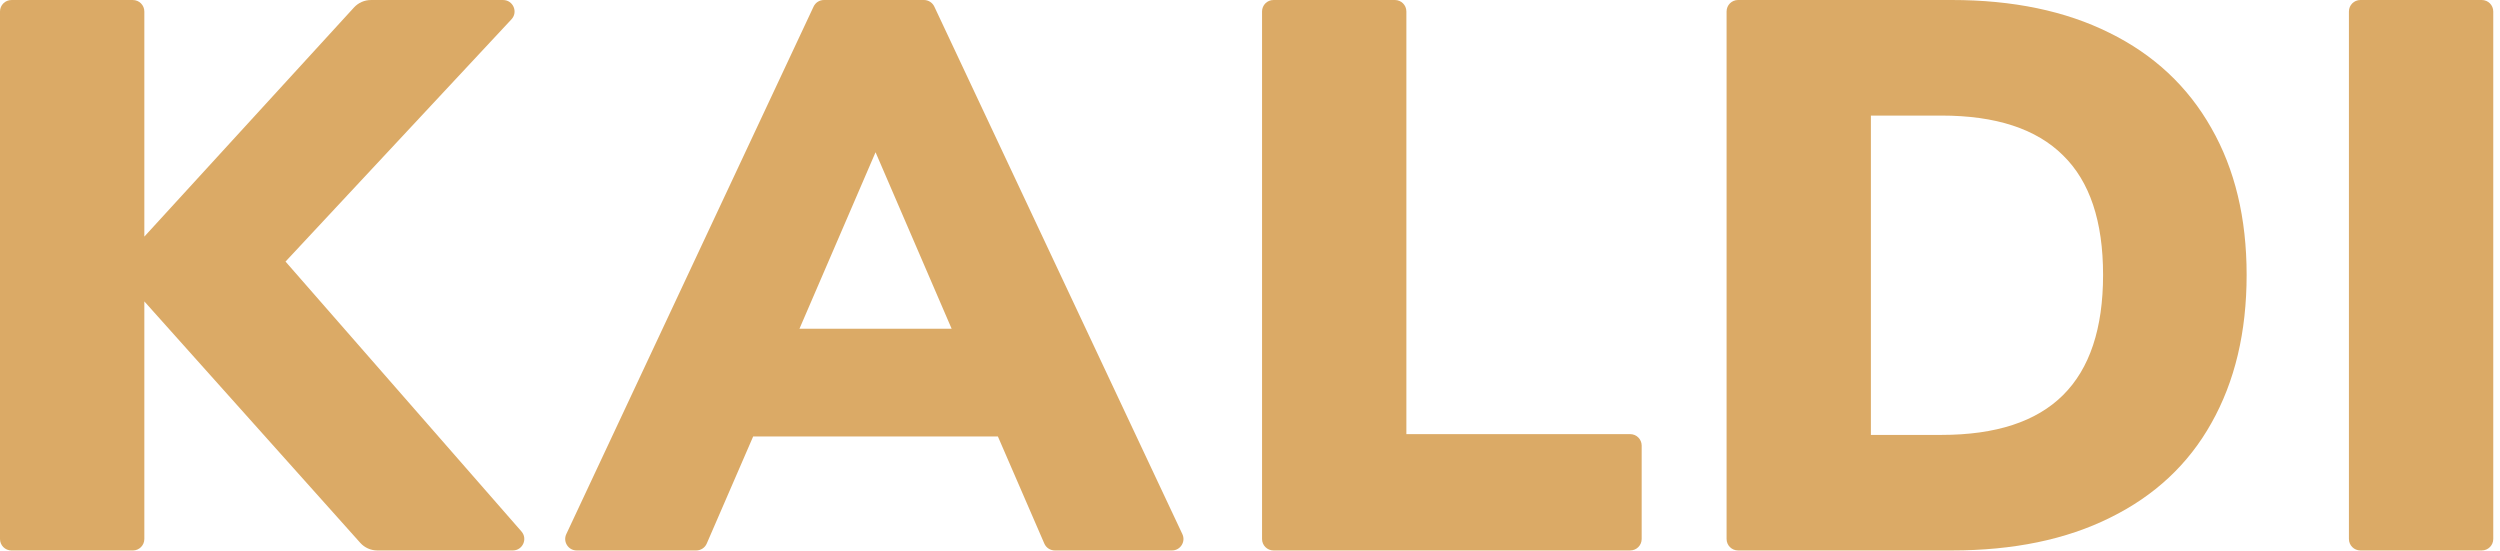
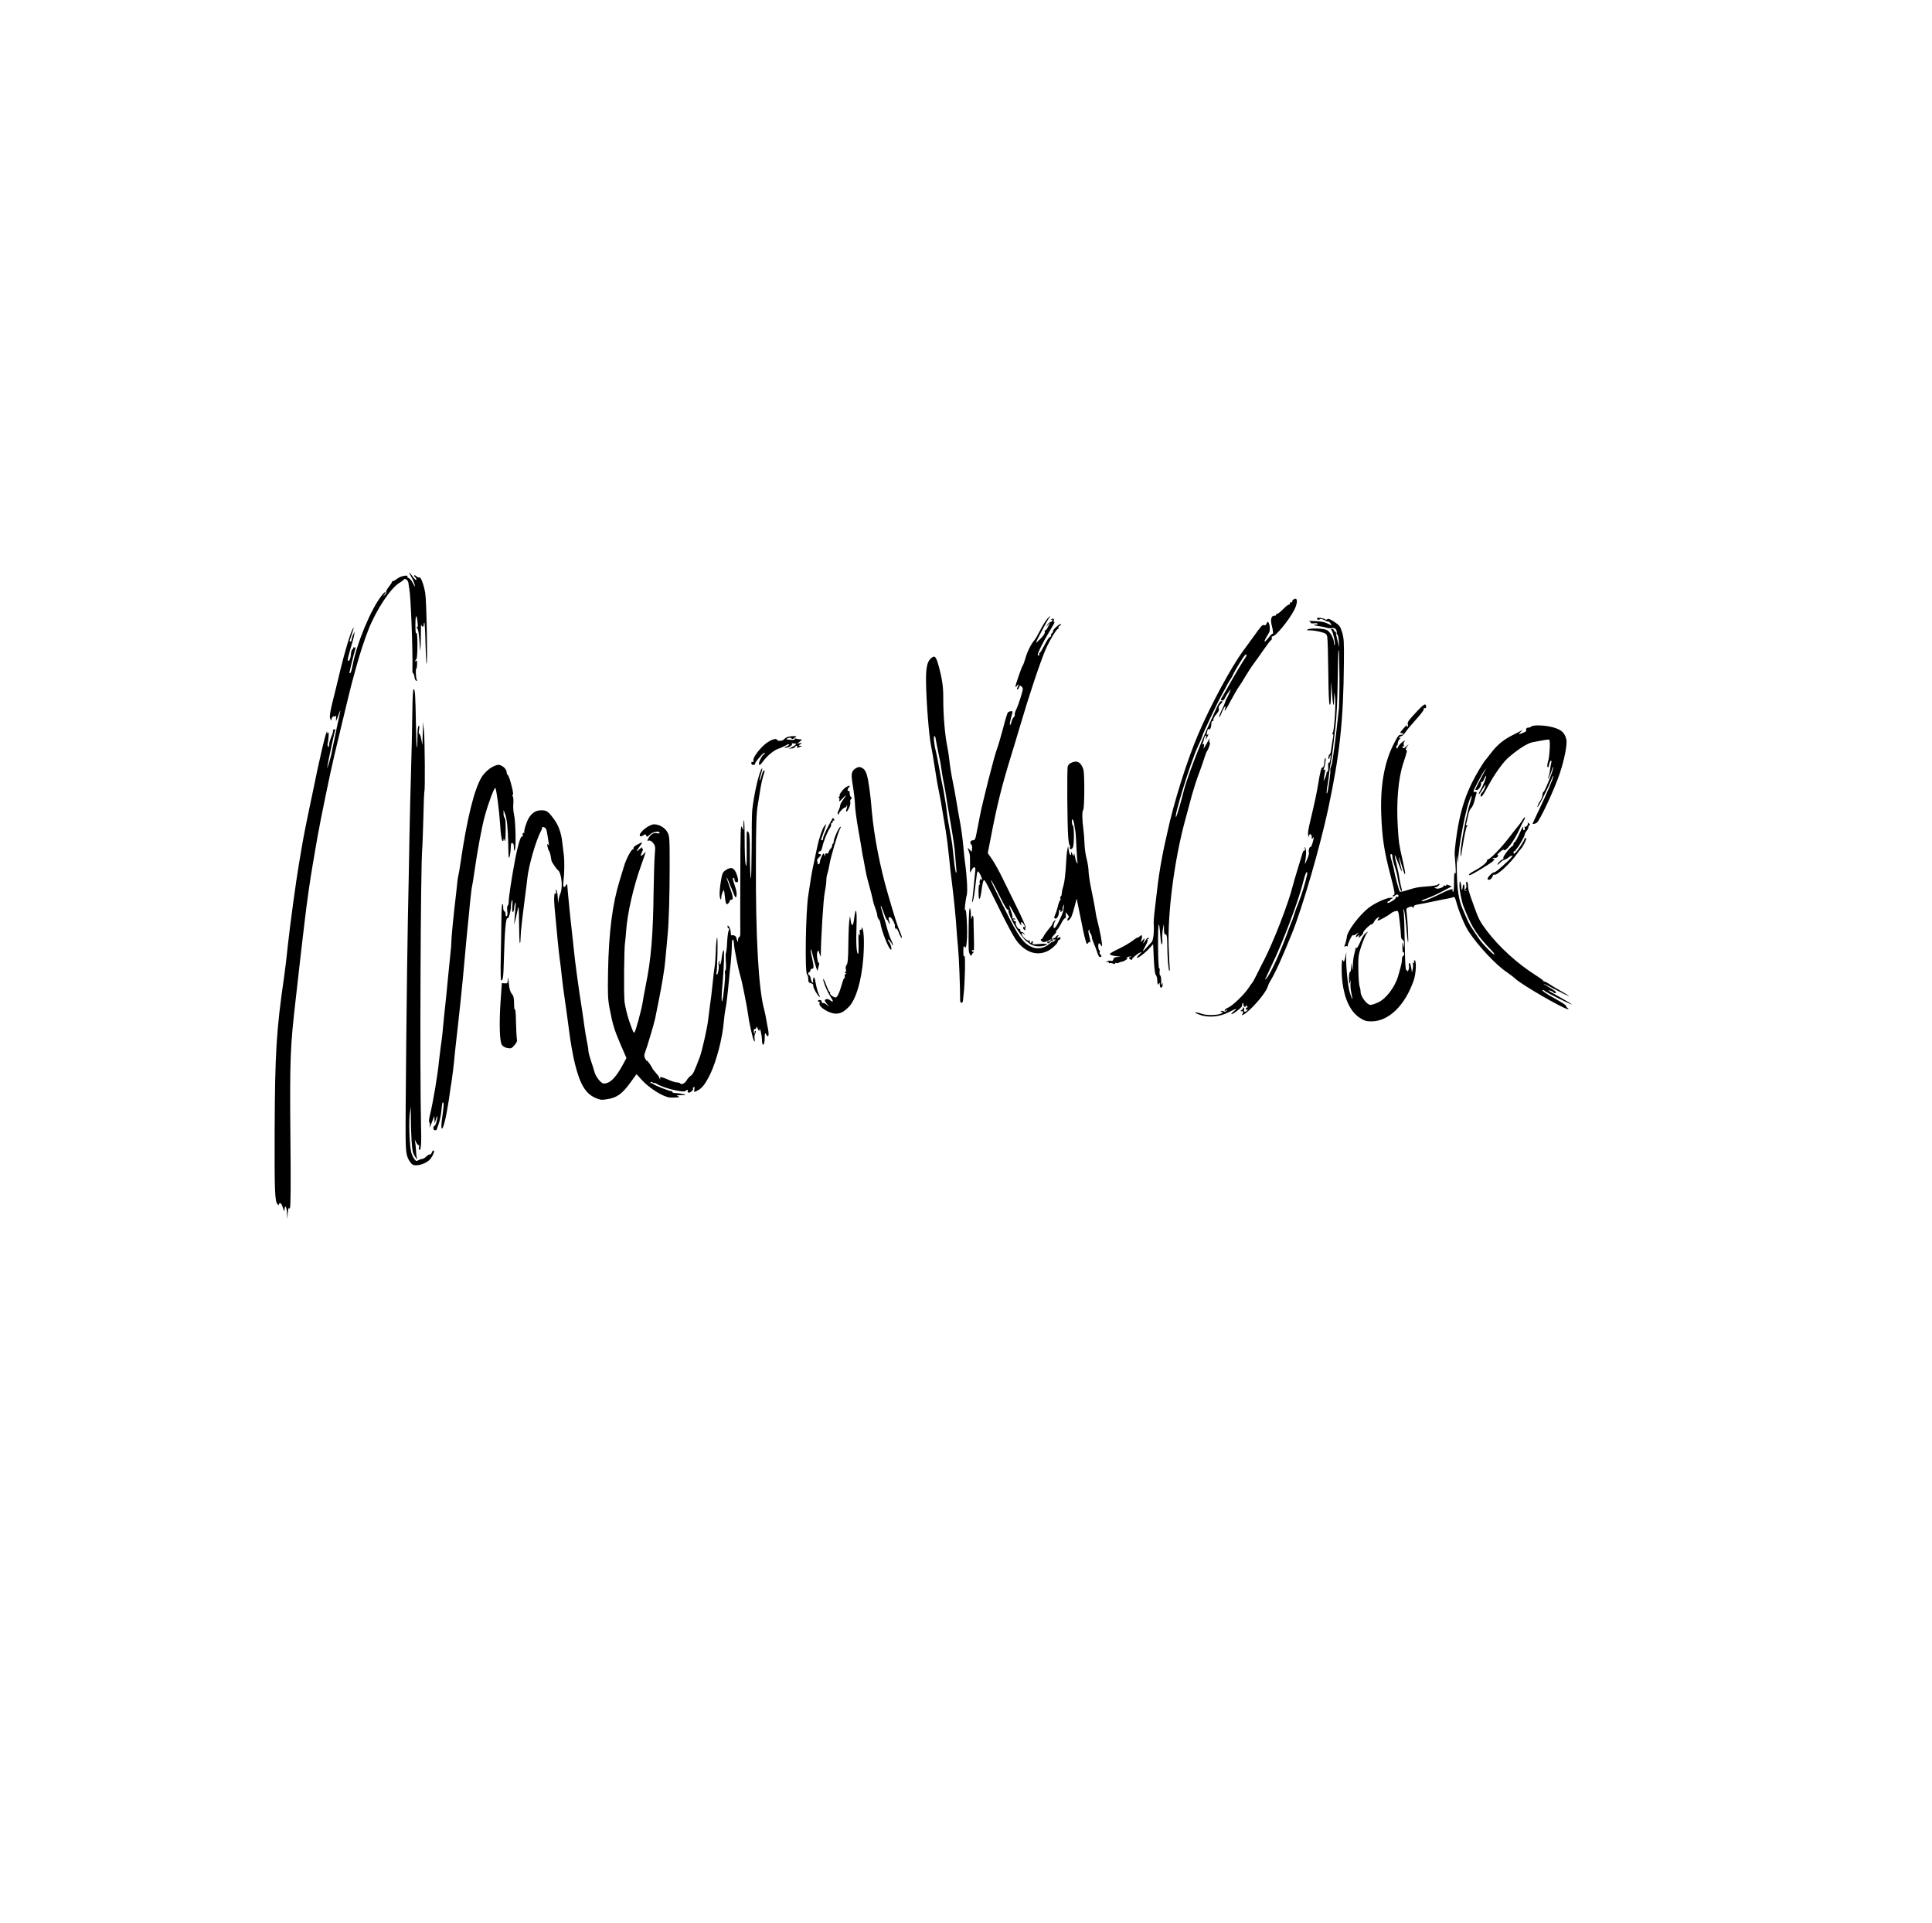
- <svg xmlns="http://www.w3.org/2000/svg" xmlns:xlink="http://www.w3.org/1999/xlink" viewBox="0 0 109 24">
-   <g transform="translate(-1470)">
-     <g style="mix-blend-mode:normal" transform="translate(1470)" fill="#dbaa66">
-       <use xlink:href="#b" style="mix-blend-mode:normal" />
-       <use xlink:href="#c" style="mix-blend-mode:normal" />
-       <use xlink:href="#d" style="mix-blend-mode:normal" />
-       <use xlink:href="#e" style="mix-blend-mode:normal" />
-       <use xlink:href="#f" style="mix-blend-mode:normal" />
-     </g>
+ <svg xmlns="http://www.w3.org/2000/svg" version="1.0" width="1819pt" height="1810pt" viewBox="0 0 1819 1810" preserveAspectRatio="xMidYMid meet">
+   <g transform="translate(0,1810) scale(0.1,-0.1)" fill="#000000" stroke="none">
+     <path d="M3873 12668 c14 -24 27 -56 31 -73 5 -25 2 -22 -16 14 -12 24 -30 46 -40 49 -10 2 -15 8 -12 13 12 20 -61 8 -92 -16 -18 -14 -37 -25 -43 -25 -6 0 -11 -4 -11 -9 0 -4 -13 -25 -29 -45 -17 -21 -28 -43 -25 -50 3 -7 -3 -19 -13 -27 -16 -13 -17 -12 -4 4 8 9 12 20 9 23 -3 3 -19 -12 -35 -33 -101 -128 -234 -448 -273 -656 -7 -37 -16 -70 -21 -73 -5 -3 -9 -1 -9 4 0 10 45 190 56 225 4 12 2 17 -4 13 -6 -3 -12 -3 -15 1 -2 5 -2 3 -1 -4 2 -6 -2 -13 -8 -15 -6 -2 -12 -23 -14 -47 -3 -43 -17 -71 -30 -59 -3 4 8 51 24 105 17 54 33 114 36 133 l6 35 -15 -30 c-8 -16 -14 -38 -15 -47 0 -10 -5 -18 -11 -18 -7 0 -8 7 -4 18 9 23 35 106 35 112 -1 3 -5 -2 -9 -10 -21 -35 -73 -208 -116 -385 -25 -104 -59 -245 -76 -311 -21 -86 -27 -128 -21 -145 l9 -24 7 23 c5 14 13 21 21 18 8 -3 16 0 18 7 3 7 3 -6 1 -28 -3 -34 0 -30 21 30 28 78 27 72 -17 -129 -16 -78 -34 -163 -39 -189 -4 -26 -11 -56 -14 -67 -3 -10 -8 -27 -10 -37 -2 -10 -9 -31 -15 -48 l-10 -30 4 30 c8 49 68 329 73 337 2 4 -3 5 -11 2 -9 -3 -14 -10 -11 -14 3 -5 -4 -30 -16 -57 -11 -26 -21 -61 -21 -76 -1 -19 -4 -24 -9 -15 -5 7 -7 20 -4 28 9 33 14 125 5 105 -8 -19 -9 -18 -10 5 -3 40 -71 -246 -135 -565 -8 -38 -28 -135 -45 -215 -17 -80 -40 -197 -51 -260 -11 -63 -26 -153 -34 -200 -27 -157 -85 -583 -105 -770 -10 -102 -26 -234 -35 -295 -73 -501 -86 -717 -89 -1435 -2 -593 1 -682 29 -709 10 -9 15 -11 11 -5 -3 7 0 14 8 17 9 4 19 -9 29 -41 13 -38 16 -42 16 -19 2 53 21 26 23 -30 l1 -58 7 60 c4 33 7 53 8 45 2 -13 3 -13 12 0 7 10 9 238 4 685 -6 726 -2 826 52 1295 13 118 31 274 39 345 8 72 21 184 29 250 8 66 18 145 21 175 14 121 47 353 70 485 14 77 33 192 44 255 27 155 122 615 159 770 17 69 58 240 91 380 34 140 67 278 75 305 8 28 26 95 41 150 33 121 77 255 116 353 73 184 206 384 288 434 20 12 39 27 43 32 12 17 41 -6 44 -35 1 -13 5 -37 8 -54 14 -76 33 -566 29 -757 -1 -21 3 -38 7 -38 5 0 10 -14 12 -32 2 -17 9 -34 17 -36 10 -3 11 -1 5 9 -9 15 -13 110 -4 104 3 -2 6 18 7 43 1 31 -1 41 -8 31 -5 -9 -9 -9 -9 -2 0 6 5 15 10 18 6 4 10 59 10 133 0 82 -4 122 -10 112 -6 -9 -9 18 -9 80 0 97 12 106 21 18 4 -31 2 -45 -5 -41 -6 4 -7 1 -1 -8 14 -22 16 -38 24 -139 6 -87 7 -90 10 -35 1 33 3 96 3 140 -1 44 1 72 4 63 6 -25 23 -22 23 4 0 12 3 19 6 16 3 -3 8 -91 10 -194 3 -104 7 -191 10 -194 11 -10 0 596 -12 665 -14 82 -42 157 -56 149 -5 -3 -18 2 -29 12 -10 9 -19 12 -19 6 0 -6 5 -14 10 -17 6 -3 10 -14 10 -23 0 -9 -13 1 -31 26 -39 54 -47 54 -16 0z" />
+     <path d="M12178 12456 c-10 -7 -15 -16 -11 -19 3 -4 -1 -7 -11 -7 -9 0 -14 -4 -11 -10 3 -5 0 -10 -7 -10 -8 0 -34 -20 -58 -45 -24 -25 -50 -45 -58 -45 -7 0 -11 -4 -8 -9 3 -4 -4 -8 -16 -7 -27 1 -38 -34 -26 -84 14 -55 18 -91 10 -86 -4 2 -20 -13 -36 -35 -17 -21 -34 -39 -38 -39 -8 0 3 23 40 84 13 21 8 83 -8 100 -4 4 -11 -2 -15 -13 -4 -15 -12 -20 -24 -16 -17 5 -21 1 -111 -125 -22 -30 -59 -82 -84 -115 -113 -152 -311 -519 -426 -790 -109 -257 -231 -648 -290 -925 -7 -30 -20 -91 -30 -135 -22 -103 -47 -247 -60 -355 -29 -233 -40 -337 -38 -360 6 -82 -3 -161 -19 -178 -10 -10 -33 -35 -50 -55 -40 -45 -41 -41 -8 19 14 25 23 50 20 55 -4 5 -1 9 5 9 6 0 8 5 4 11 -4 7 -16 -3 -31 -27 -14 -22 -22 -31 -19 -22 18 51 17 53 -5 28 -18 -21 -21 -22 -15 -5 8 23 9 25 7 44 -1 11 -5 10 -21 -4 -11 -10 -20 -15 -20 -12 0 4 -21 -9 -47 -29 -26 -20 -85 -54 -130 -76 -46 -21 -83 -43 -83 -48 0 -10 22 -17 75 -23 30 -4 30 -4 -3 -6 -25 -1 -35 -6 -39 -21 -4 -15 -11 -19 -24 -15 -10 4 -27 1 -36 -5 -17 -11 -17 -11 0 -6 9 3 17 0 17 -6 0 -6 3 -9 6 -5 3 3 17 2 30 -3 16 -6 24 -6 24 1 0 6 5 7 10 4 6 -3 16 -3 23 2 6 4 20 9 30 10 26 4 66 33 47 34 -8 0 -4 5 9 10 13 5 26 7 29 4 3 -3 0 -5 -6 -5 -18 0 -14 -17 5 -24 10 -4 14 -4 11 -1 -8 8 50 59 77 68 17 6 18 5 5 -5 -8 -7 -22 -22 -30 -32 -32 -41 54 16 101 66 l46 50 6 -137 c4 -82 11 -143 18 -151 7 -8 13 -27 14 -42 4 -58 4 -59 15 -42 8 12 10 9 10 -13 0 -35 24 -32 27 4 2 22 2 22 -6 4 -6 -15 -9 -7 -8 29 0 28 -4 51 -9 53 -6 2 -8 20 -6 41 2 21 0 32 -5 26 -4 -7 -9 90 -10 215 -1 225 9 265 22 87 4 -50 10 -83 15 -76 4 7 6 29 3 49 -2 20 0 61 5 91 l10 55 1 -53 c0 -29 5 -51 10 -48 15 9 21 -21 21 -102 0 -106 11 -242 20 -242 4 0 5 12 3 28 -2 15 -6 108 -10 207 -10 322 55 818 157 1190 18 66 46 170 62 230 17 61 45 148 63 195 18 47 41 112 51 145 10 33 22 66 28 74 16 20 35 81 26 81 -5 0 -6 10 -4 23 4 21 4 21 -6 2 -6 -11 -20 -36 -31 -55 -19 -33 -20 -34 -14 -7 4 21 3 27 -6 21 -9 -5 -10 -2 -4 12 4 10 10 29 12 42 8 33 25 39 18 5 -3 -15 -2 -21 1 -13 4 8 11 23 16 34 8 14 7 17 -3 11 -9 -6 -10 -2 -6 16 4 13 7 28 7 32 0 5 4 6 9 2 14 -8 25 15 26 50 0 18 5 29 12 28 7 -2 10 3 7 11 -3 8 9 30 26 50 22 25 30 41 25 55 -4 13 1 27 14 40 25 25 26 31 7 31 -7 0 -26 -28 -41 -62 -15 -35 -42 -94 -60 -133 -96 -205 -231 -560 -255 -670 -12 -52 -60 -218 -66 -224 -33 -34 134 512 202 657 24 52 44 98 44 103 0 15 144 320 188 397 23 41 42 76 42 78 0 2 12 23 27 47 15 23 28 44 28 47 1 6 39 75 68 121 40 66 55 84 62 77 4 -4 -2 -19 -13 -35 -28 -40 -102 -165 -154 -258 -24 -44 -52 -92 -61 -106 -16 -24 -16 -27 -2 -33 11 -4 20 4 30 27 8 17 24 43 35 57 l20 25 -16 -40 c-9 -22 -20 -44 -24 -50 -4 -5 -11 -21 -15 -35 -4 -14 -20 -51 -36 -82 -15 -32 -24 -58 -20 -58 5 0 16 20 25 45 18 46 44 77 31 36 -14 -44 5 -18 55 77 29 53 62 111 74 127 13 17 39 59 60 95 21 36 57 92 82 125 24 33 68 94 96 135 28 41 57 78 64 83 7 4 11 14 8 22 -4 9 0 15 8 15 29 0 150 147 202 245 38 72 34 130 -6 101z" />
+     <path d="M9859 12273 c-14 -16 -43 -62 -64 -103 -21 -41 -45 -84 -55 -95 -32 -37 -68 -109 -85 -170 -10 -33 -21 -65 -26 -71 -11 -13 -69 -183 -69 -198 0 -6 7 -2 15 8 17 23 20 14 5 -15 -7 -12 -7 -19 -1 -19 5 0 13 9 16 21 5 16 10 18 21 8 8 -6 14 -17 14 -24 0 -22 -41 -150 -61 -192 -12 -23 -18 -46 -15 -51 3 -5 -1 -15 -8 -22 -8 -6 -18 -25 -21 -41 -4 -16 -10 -31 -14 -34 -9 -5 1 49 17 101 8 27 7 30 -9 29 -11 -1 -24 -6 -29 -11 -6 -6 -26 -71 -45 -147 -20 -75 -46 -165 -59 -199 -26 -69 -136 -502 -162 -638 -9 -47 -17 -89 -18 -95 -2 -5 -6 -28 -10 -50 -13 -67 -17 -75 -36 -75 -22 0 -33 -25 -16 -39 7 -6 11 -23 8 -41 l-4 -30 -20 23 c-18 20 -19 20 -13 2 4 -11 10 -29 13 -40 4 -11 6 -58 5 -105 -2 -85 -2 -85 14 -52 18 37 39 38 36 1 -2 -13 -7 -71 -13 -129 -5 -58 -12 -123 -15 -145 -5 -34 -4 -37 5 -16 6 14 17 80 24 148 8 69 16 127 19 130 3 2 12 -6 20 -19 17 -26 34 -82 19 -59 -8 11 -11 9 -17 -8 -3 -11 -3 -26 1 -32 4 -7 3 -9 -3 -6 -6 4 -10 -21 -10 -64 0 -109 17 -89 32 36 4 28 10 57 15 65 9 15 12 10 163 -294 54 -110 116 -225 138 -257 82 -121 198 -164 304 -111 38 18 95 72 95 89 0 7 4 13 9 13 5 0 12 7 15 16 5 12 1 14 -16 8 -20 -6 -21 -5 -9 10 12 14 12 16 -3 10 -9 -3 -16 -10 -16 -15 0 -5 -7 -9 -16 -9 -8 0 -12 -5 -9 -10 4 -6 12 -7 18 -3 7 4 6 -1 -2 -10 -8 -10 -16 -15 -19 -12 -3 2 -20 -9 -38 -25 -42 -36 -106 -48 -155 -27 -84 35 -132 101 -258 357 -39 80 -86 175 -105 212 -18 37 -29 65 -24 62 4 -3 36 -60 69 -127 68 -137 83 -160 93 -150 4 4 5 1 1 -7 -8 -21 57 -152 112 -224 25 -33 50 -62 54 -64 4 -2 17 -12 29 -22 28 -24 79 -34 125 -26 67 13 49 26 -26 20 -65 -6 -72 -5 -66 9 4 10 2 17 -3 17 -6 0 -10 -5 -10 -11 0 -5 -5 -7 -10 -4 -6 4 -7 11 -4 17 5 7 2 8 -5 3 -15 -9 -71 41 -71 63 0 12 3 12 18 1 15 -13 16 -12 4 3 -8 10 -19 16 -25 15 -7 -1 -11 6 -11 15 1 10 -2 15 -7 13 -12 -8 -42 42 -35 60 3 8 0 14 -6 12 -6 -1 -13 4 -16 12 -3 9 0 11 8 6 9 -5 11 -4 6 4 -4 6 -12 8 -18 5 -6 -4 -9 -1 -6 7 3 8 -3 36 -14 63 -10 27 -17 50 -15 52 2 2 21 -29 42 -69 54 -100 78 -138 70 -109 -8 26 3 29 21 5 15 -20 18 -37 6 -29 -5 3 -9 -1 -9 -9 0 -8 6 -16 13 -19 8 -3 11 0 7 10 -3 7 -1 14 4 14 5 0 -30 80 -78 178 -48 97 -111 226 -141 287 -29 60 -72 138 -95 172 l-43 62 25 128 c60 316 107 504 190 773 31 102 73 239 92 305 81 276 182 579 235 705 36 84 105 200 119 200 6 0 8 4 4 9 -3 6 3 14 12 20 10 5 15 13 11 16 -8 9 -79 -55 -73 -65 3 -4 -2 -13 -10 -20 -8 -7 -12 -16 -9 -21 3 -5 -2 -12 -11 -15 -9 -4 -31 -37 -50 -75 -19 -37 -39 -70 -45 -74 -6 -3 -8 -11 -5 -16 4 -5 1 -9 -4 -9 -6 0 -11 2 -11 5 0 20 50 120 104 209 36 59 61 104 54 100 -7 -5 -9 0 -6 13 6 21 -13 26 -29 8 -4 -4 -2 -5 6 0 9 5 12 3 9 -6 -3 -8 -10 -14 -18 -14 -7 0 -19 -11 -28 -25 l-14 -25 21 25 22 25 -22 -42 c-11 -24 -25 -41 -29 -38 -5 3 -6 -3 -3 -13 3 -12 -10 -33 -36 -60 -23 -23 -43 -42 -46 -42 -7 0 105 212 123 233 8 9 13 17 10 17 -2 0 -16 -12 -29 -27z" />
+     <path d="M12400 12280 c0 -14 13 -20 25 -10 7 6 21 4 41 -6 16 -9 30 -15 32 -15 11 3 19 -2 30 -19 11 -18 10 -19 -5 -11 -49 25 -74 31 -143 34 -41 3 -67 2 -57 0 9 -2 17 -9 17 -15 0 -6 13 -8 30 -6 17 3 33 1 36 -4 3 -4 -5 -8 -17 -8 -34 0 -19 -8 26 -14 22 -2 54 -9 71 -14 17 -6 43 -8 57 -5 19 4 28 -1 37 -16 6 -12 8 -25 5 -30 -3 -5 0 -11 5 -13 6 -2 13 -30 15 -63 l5 -60 -16 60 c-9 33 -16 68 -16 78 1 9 -4 15 -9 11 -5 -3 -8 0 -7 7 2 7 -6 15 -17 17 -15 3 -17 1 -9 -9 15 -19 38 -123 31 -140 -3 -8 -6 -2 -6 12 -2 50 -38 116 -73 130 -36 15 -164 17 -179 2 -6 -6 3 -8 23 -7 17 1 60 -5 94 -13 56 -14 63 -18 70 -47 4 -17 8 -165 10 -330 2 -194 6 -302 13 -309 8 -8 11 23 12 103 l2 115 8 -108 c9 -124 18 -151 20 -56 l2 64 7 -50 c9 -60 -8 -315 -22 -332 -7 -9 -7 -13 0 -13 6 0 7 -14 2 -37 -4 -21 -11 -64 -15 -95 -3 -32 -10 -58 -15 -58 -4 0 -10 -11 -12 -25 -3 -13 -1 -22 3 -19 5 3 9 12 9 21 0 9 3 14 6 11 3 -3 2 -23 -2 -43 -4 -22 -10 -32 -14 -25 -4 7 -6 -11 -5 -39 1 -28 -2 -48 -6 -45 -5 3 -9 -3 -9 -13 -1 -10 -7 -31 -15 -48 l-14 -30 5 35 c3 19 7 46 10 58 3 17 1 21 -7 16 -9 -5 -10 -2 -4 12 12 30 23 104 13 98 -4 -3 -8 -15 -8 -27 0 -33 -11 -67 -20 -62 -9 5 -22 -48 -40 -160 -14 -86 -33 -173 -71 -333 -24 -99 -28 -129 -20 -150 7 -17 10 -19 7 -6 -2 13 2 21 10 21 8 0 14 -11 14 -26 0 -21 2 -23 10 -11 13 21 12 3 -3 -48 -7 -23 -16 -40 -19 -36 -9 8 -22 -42 -14 -54 3 -5 -6 -36 -20 -68 -14 -33 -22 -45 -18 -29 13 63 15 125 4 142 -9 16 -10 15 -4 -6 4 -15 2 -21 -4 -17 -7 4 -16 -11 -22 -36 -7 -24 -27 -90 -45 -148 -18 -58 -38 -127 -45 -155 -40 -160 -179 -518 -267 -690 -9 -16 -36 -70 -61 -120 -24 -49 -47 -92 -51 -95 -3 -3 -19 -25 -35 -49 -39 -61 -151 -169 -192 -186 -19 -8 -34 -19 -34 -26 0 -8 5 -7 18 2 15 13 16 12 3 -3 -10 -13 -18 -15 -31 -8 -13 7 -21 6 -26 -2 -4 -7 -3 -8 4 -4 7 4 12 3 12 -3 0 -25 -133 -36 -190 -16 -23 8 -52 15 -64 14 -11 0 4 -9 34 -20 86 -32 190 -23 280 23 73 38 87 40 44 6 -36 -29 -22 -34 17 -6 48 34 70 58 64 68 -3 5 0 12 6 16 7 4 9 3 6 -2 -3 -6 -1 -16 4 -24 7 -12 11 -13 18 -2 7 11 9 10 14 -3 4 -9 3 -13 -3 -10 -6 3 -10 -1 -10 -10 0 -10 5 -13 13 -9 8 5 8 3 -2 -9 -15 -19 -35 -12 -27 9 3 7 0 16 -7 20 -7 4 -9 4 -5 -1 4 -4 0 -14 -10 -21 -16 -13 -16 -13 1 -14 15 0 16 -3 7 -21 -10 -18 -9 -19 7 -11 67 37 209 200 228 262 4 14 15 39 25 55 49 80 109 214 205 450 99 246 263 811 341 1175 108 509 142 820 147 1365 2 202 0 238 -17 293 -18 57 -24 65 -73 98 -40 26 -58 33 -66 25 -7 -7 -15 -7 -22 -1 -15 12 -75 20 -75 10z m211 -546 c1 -131 -2 -268 -5 -304 -30 -286 -61 -520 -73 -543 -7 -15 -11 -32 -8 -37 6 -10 -22 -210 -31 -219 -7 -8 -4 34 7 90 5 30 12 77 14 104 3 28 9 70 14 95 6 25 15 86 21 135 5 50 17 148 25 218 9 71 17 244 19 385 5 321 5 326 11 321 2 -3 5 -113 6 -245z m-304 -1866 c-19 -85 -51 -188 -77 -255 -18 -43 -39 -100 -47 -128 -8 -27 -18 -54 -21 -60 -4 -5 -19 -46 -35 -90 -71 -199 -174 -422 -206 -448 -12 -10 -13 -9 -6 3 6 8 10 17 10 20 1 3 23 50 49 105 111 231 257 618 301 803 10 39 22 72 28 72 5 0 7 -10 4 -22z" />
+     <path d="M8762 11900 c-34 -32 -46 -93 -43 -230 2 -176 28 -502 46 -585 8 -38 24 -133 36 -210 11 -77 29 -180 40 -230 10 -49 25 -133 33 -185 9 -52 22 -135 31 -185 8 -49 22 -157 30 -240 8 -82 21 -202 30 -265 17 -139 35 -318 41 -420 3 -41 9 -122 15 -180 8 -81 19 -366 19 -492 0 -23 26 -23 26 0 1 9 4 40 7 67 12 93 18 371 7 355 -7 -11 -10 2 -10 45 0 41 3 55 10 45 13 -21 17 -12 23 55 8 83 -4 315 -15 290 -11 -28 1 90 14 138 10 33 1 191 -17 312 -2 11 -9 76 -15 145 -6 69 -20 170 -30 225 -11 55 -26 145 -35 200 -9 55 -25 143 -36 195 -11 52 -24 133 -29 180 -5 47 -14 108 -20 135 -23 106 -40 310 -39 460 1 106 -10 183 -43 305 -26 94 -38 105 -76 70z m45 -742 c1 -11 33 -176 47 -238 2 -8 7 -40 11 -70 4 -30 13 -85 21 -123 8 -37 16 -84 19 -105 2 -20 19 -118 36 -217 39 -230 46 -273 53 -370 4 -44 8 -97 10 -118 3 -20 1 -35 -3 -33 -4 3 -13 58 -20 123 -7 65 -14 132 -16 148 -2 17 -13 77 -24 135 -11 58 -23 132 -26 165 -3 33 -11 83 -16 110 -5 28 -11 64 -13 80 -3 17 -10 53 -16 80 -6 28 -20 100 -30 160 -11 61 -24 126 -29 145 -16 57 -24 140 -14 140 5 0 10 -6 10 -12z" />
+     <path d="M3882 11381 c-1 -130 -7 -373 -12 -541 -5 -168 -12 -447 -15 -620 -3 -173 -9 -526 -15 -785 -9 -458 -24 -1865 -21 -2055 2 -131 9 -169 38 -212 22 -32 31 -38 62 -38 49 1 114 31 138 66 25 36 38 74 24 74 -5 0 -13 -9 -16 -21 -4 -11 -12 -18 -17 -17 -6 2 -21 -6 -34 -19 -13 -13 -30 -23 -39 -23 -8 0 -24 -6 -36 -12 -17 -11 -22 -10 -39 12 -10 14 -23 43 -29 65 -15 61 -23 282 -13 360 l10 70 0 -105 c0 -58 3 -155 7 -217 6 -94 11 -118 32 -150 18 -29 23 -32 18 -13 -4 14 -8 50 -9 80 -2 30 -6 66 -9 80 -5 17 -2 15 8 -7 8 -18 20 -33 26 -33 6 0 8 -8 4 -19 -3 -11 -2 -22 3 -25 16 -10 21 62 16 239 -12 471 -4 2423 11 2590 3 28 7 160 11 295 3 134 7 247 10 251 7 13 4 476 -4 564 l-9 90 -3 -110 -3 -110 -11 58 c-6 33 -15 55 -20 50 -4 -4 -5 11 -1 36 5 31 4 42 -4 37 -7 -5 -11 -45 -11 -108 0 -56 -2 -99 -5 -96 -3 3 -7 102 -9 219 -5 279 -8 328 -21 332 -7 3 -11 -73 -13 -232z" />
+     <path d="M13344 11407 c-86 -92 -96 -106 -89 -128 4 -11 2 -19 -5 -19 -6 0 -8 6 -5 13 6 10 -25 -22 -56 -60 -9 -12 -4 -17 14 -14 4 0 7 -3 7 -9 0 -5 -10 -9 -22 -7 -18 2 -30 -14 -74 -103 -83 -168 -120 -389 -109 -655 8 -213 27 -337 85 -559 41 -158 46 -185 33 -191 -9 -3 -13 -8 -9 -12 3 -4 12 -1 18 5 16 16 35 15 35 -2 0 -8 -6 -12 -14 -9 -8 3 -13 0 -11 -6 2 -6 -15 -22 -38 -35 -28 -17 -41 -21 -41 -12 0 7 5 13 11 12 6 0 12 3 13 9 1 5 10 12 20 16 14 6 12 8 -10 8 -39 1 -140 -44 -203 -89 -93 -69 -213 -228 -214 -285 -1 -11 -7 -37 -14 -58 -11 -28 -11 -35 -2 -27 7 5 16 6 20 2 4 -4 7 -2 5 3 -4 15 41 109 48 101 4 -3 18 1 32 11 l26 16 -19 -21 c-20 -23 -9 -31 13 -9 10 10 11 8 5 -8 -6 -18 -5 -18 19 4 15 13 24 27 22 31 -6 10 65 80 81 80 6 0 16 11 22 24 6 14 21 30 34 37 21 11 22 11 9 -5 -8 -9 -12 -19 -9 -22 6 -5 100 47 128 71 8 7 26 15 40 18 26 6 26 6 38 -96 7 -56 12 -117 12 -135 0 -20 6 -35 15 -38 10 -4 15 -18 14 -43 l-2 -36 -7 35 c-6 28 -7 23 -6 -27 0 -33 4 -56 8 -50 5 7 8 3 8 -10 0 -13 -4 -23 -10 -23 -5 0 -10 -12 -10 -27 0 -29 -9 -70 -37 -163 -30 -103 -113 -212 -188 -247 -27 -12 -59 -23 -71 -23 -34 0 -94 79 -94 124 0 14 -4 36 -9 50 -6 13 -11 84 -12 158 -2 126 0 138 30 228 18 52 40 103 49 114 16 18 16 18 -6 5 -13 -8 -32 -34 -43 -59 -34 -77 -42 -89 -51 -84 -5 3 -8 2 -6 -3 1 -4 -4 -28 -11 -53 -7 -25 -13 -72 -14 -105 0 -55 -1 -57 -7 -20 l-7 40 -2 -42 c0 -24 -5 -43 -11 -43 -6 0 -9 -27 -9 -62 1 -53 3 -58 10 -33 7 26 8 25 4 -10 -2 -22 2 -66 9 -98 17 -71 8 -66 -16 11 -19 59 -39 278 -33 354 3 34 1 30 -8 -17 -12 -53 -14 -57 -22 -35 -14 39 -18 -107 -6 -206 20 -162 77 -280 164 -336 44 -28 60 -33 112 -33 161 2 313 150 395 385 22 61 28 190 9 190 -6 0 -8 -7 -5 -16 4 -10 2 -13 -6 -8 -7 5 -9 2 -6 -8 4 -8 3 -30 -1 -49 l-7 -34 -8 48 c-4 27 -12 45 -17 41 -5 -3 -7 -14 -4 -23 3 -10 1 -29 -4 -42 -5 -13 -10 -18 -10 -11 -1 6 -6 11 -11 10 -7 -2 -12 83 -14 252 -2 140 -7 273 -10 295 -5 30 -4 35 3 18 5 -12 15 -83 21 -159 6 -76 13 -141 17 -144 6 -5 -4 209 -13 277 -6 40 -4 43 22 53 21 8 29 8 36 -2 6 -10 8 -9 8 4 0 12 11 19 38 23 20 3 89 16 152 30 63 13 126 26 140 28 14 2 32 7 41 11 13 6 19 -3 29 -41 24 -90 81 -228 118 -283 93 -140 261 -318 362 -384 25 -17 61 -44 80 -62 66 -60 455 -284 492 -284 9 0 9 3 -2 10 -8 5 -15 14 -15 21 0 6 -44 35 -97 64 -91 49 -141 85 -121 85 5 0 14 -5 19 -10 14 -14 248 -130 252 -125 2 2 -46 31 -107 65 -61 34 -111 63 -111 65 0 7 41 -8 46 -16 7 -12 24 -11 24 0 0 6 -28 26 -62 45 -101 58 -58 41 67 -25 118 -62 161 -76 58 -18 -32 17 -81 47 -110 65 -28 19 -56 34 -61 34 -6 0 -12 4 -14 9 -1 5 -31 26 -64 47 -178 112 -352 271 -467 424 -62 82 -78 113 -119 229 -51 141 -56 159 -57 204 -1 15 -6 27 -11 27 -6 0 -8 -13 -5 -29 3 -17 0 -33 -6 -37 -8 -4 -7 -9 2 -16 11 -8 11 -9 -1 -5 -10 2 -14 13 -12 29 2 15 -1 28 -5 31 -5 3 -10 -6 -11 -20 -3 -37 -12 -42 -13 -7 0 16 -4 38 -9 49 -6 15 -9 8 -9 -28 -1 -46 21 -158 40 -204 5 -13 13 -33 18 -45 63 -155 113 -229 244 -365 22 -23 33 -41 25 -39 -14 2 -108 98 -138 142 -80 115 -99 146 -119 194 -13 30 -31 71 -39 90 -39 91 -53 182 -56 370 -1 102 0 158 3 125 l6 -60 8 85 c13 143 71 430 104 513 21 51 27 42 9 -14 -41 -127 -97 -425 -95 -499 1 -26 3 -29 6 -10 33 202 46 266 56 272 9 6 8 8 -2 8 -8 0 -11 6 -6 18 3 9 11 42 17 72 5 30 18 63 29 73 10 9 23 36 29 60 5 23 14 54 18 68 8 23 7 26 -12 24 -20 -3 -18 4 24 86 25 48 55 101 68 116 22 27 22 26 -2 -12 -24 -42 -86 -162 -86 -168 0 -2 7 -4 16 -4 18 0 48 53 38 69 -4 6 -3 8 3 5 6 -4 16 7 23 23 7 17 16 33 20 35 13 8 -25 -90 -50 -130 -12 -20 -20 -38 -17 -41 2 -3 17 16 31 41 15 25 29 45 31 45 9 0 -17 -59 -31 -71 -8 -6 -14 -18 -14 -25 0 -34 22 -6 75 94 50 94 133 212 179 253 92 83 191 146 241 153 22 4 64 11 93 17 30 6 56 8 59 5 11 -11 2 -167 -12 -205 -7 -22 -9 -44 -5 -51 6 -9 11 -2 15 23 4 20 12 37 17 37 5 0 7 -8 4 -18 -3 -9 -8 -40 -12 -67 -3 -27 -10 -58 -16 -70 -8 -14 -7 -17 0 -10 6 6 20 37 31 70 12 36 18 46 15 25 -8 -44 -84 -231 -93 -226 -3 2 -7 -9 -8 -25 -1 -17 -11 -42 -21 -57 -11 -15 -23 -38 -26 -52 -15 -53 88 146 131 253 9 21 17 36 19 34 6 -6 -65 -173 -135 -319 -34 -70 -61 -129 -61 -132 0 -6 23 -2 38 8 28 17 166 312 216 461 46 135 74 283 63 326 -16 61 -44 87 -114 109 -72 23 -198 29 -217 10 -5 -5 -18 -10 -28 -10 -16 0 -22 -10 -19 -32 0 -6 -53 -28 -68 -28 -3 0 5 10 19 23 14 12 21 19 15 15 -5 -3 -44 -23 -85 -44 -92 -45 -153 -95 -211 -171 -24 -32 -46 -60 -49 -63 -18 -16 -91 -137 -127 -210 -59 -117 -98 -234 -127 -375 -21 -101 -43 -273 -40 -310 12 -150 13 -188 4 -175 -7 11 -10 -14 -10 -83 0 -64 -4 -96 -10 -92 -6 4 -7 11 -4 17 12 19 -47 -1 -136 -47 -84 -42 -165 -71 -155 -55 3 5 28 16 56 25 27 9 90 38 139 64 l89 47 -30 11 c-20 8 -27 8 -22 0 4 -7 0 -8 -11 -4 -9 4 -15 3 -12 -1 3 -5 -11 -14 -29 -21 -26 -9 -39 -9 -52 -1 -12 8 -13 10 -3 7 8 -2 23 5 33 15 17 18 10 26 -8 9 -6 -5 -48 -12 -93 -15 -94 -7 -111 -10 -196 -37 -33 -11 -63 -16 -67 -12 -8 8 -48 158 -54 203 -2 14 -11 48 -19 75 -18 59 -20 75 -6 75 6 0 10 -12 10 -27 0 -16 10 -55 21 -88 11 -33 22 -72 24 -87 7 -56 29 -139 37 -144 10 -7 10 3 -2 46 -5 19 -11 51 -14 70 -2 19 -13 75 -25 123 -29 121 -26 127 14 22 36 -97 43 -102 20 -15 -8 30 -14 62 -14 70 0 8 11 -23 24 -69 24 -82 35 -108 35 -80 0 8 -11 64 -25 124 -36 161 -35 158 -45 315 -14 233 5 453 52 595 37 112 40 125 26 125 -6 0 -2 12 7 28 l18 27 -25 -23 c-22 -20 -26 -21 -32 -7 -4 11 -2 14 6 9 8 -5 9 -2 5 11 -4 9 -2 24 5 33 11 13 10 14 -7 4 -23 -12 -50 -42 -57 -63 -3 -9 -6 -9 -11 4 -3 9 -2 17 3 17 6 0 10 10 10 22 0 12 8 30 18 41 10 12 11 17 3 12 -10 -5 -12 -4 -7 3 4 7 13 12 20 12 7 0 25 17 39 38 13 20 59 75 101 121 42 46 75 90 72 97 -3 8 0 11 9 8 9 -4 13 1 12 15 -2 34 -20 25 -83 -42z" />
+     <path d="M7405 11158 c-11 -6 -22 -15 -25 -19 -10 -15 -58 -18 -64 -4 -7 19 -57 2 -105 -34 -55 -42 -123 -132 -118 -157 2 -15 0 -21 -9 -17 -7 3 -11 -2 -10 -12 1 -8 5 -15 9 -15 4 0 12 0 17 0 6 0 10 6 10 13 0 16 89 116 90 100 0 -6 -4 -13 -8 -15 -17 -7 -52 -77 -46 -92 5 -13 12 -8 34 21 40 56 105 110 147 124 20 6 51 21 70 31 18 11 33 15 33 10 0 -6 -12 -15 -27 -20 -17 -6 -21 -11 -11 -11 37 -2 82 30 61 42 -5 2 -2 2 5 0 8 -1 20 -3 29 -3 12 0 12 -2 1 -13 -7 -7 -24 -17 -38 -24 l-25 -11 27 2 c15 0 30 7 33 14 2 6 9 12 15 12 6 0 8 -4 5 -10 -7 -12 2 -12 30 0 19 8 19 9 1 9 -20 1 -20 1 0 16 18 13 18 14 -6 9 l-25 -6 25 21 c24 20 25 21 3 21 -12 0 -29 3 -39 7 -11 4 -15 2 -11 -4 4 -7 -7 -9 -31 -8 -56 4 -59 5 -33 16 17 7 27 6 32 -2 5 -9 13 -7 30 5 23 16 23 16 -16 16 -22 0 -49 -6 -60 -12z" />
+     <path d="M10083 10918 c-13 -6 -26 -20 -30 -32 -8 -24 -5 -540 4 -661 3 -44 9 -81 14 -83 4 -2 6 -9 3 -17 -9 -23 15 -26 27 -3 14 26 13 208 -1 208 -3 0 -7 15 -8 32 -4 44 16 24 22 -22 2 -19 7 -46 10 -60 3 -14 8 -85 11 -158 3 -74 8 -139 11 -145 5 -9 4 -9 -5 -1 -7 6 -16 33 -20 60 -5 27 -9 38 -10 24 -2 -25 -2 -25 -17 5 -11 22 -13 24 -10 8 2 -13 0 -23 -5 -23 -5 0 -12 19 -16 43 l-7 42 -7 -35 c-5 -19 -11 -91 -14 -160 -4 -69 -13 -146 -21 -171 -8 -25 -16 -60 -17 -77 -1 -18 -6 -32 -11 -32 -4 0 -6 -7 -3 -15 4 -8 2 -17 -2 -20 -5 -3 -15 -29 -21 -57 -7 -29 -19 -65 -26 -80 -10 -20 -11 -29 -2 -34 16 -10 38 24 38 59 0 16 4 26 10 22 6 -4 7 -12 3 -18 -4 -7 0 -6 10 2 9 7 15 17 12 21 -3 5 -1 19 5 32 8 20 9 18 5 -12 -4 -44 -10 -61 -48 -138 -16 -34 -35 -61 -41 -59 -6 3 -9 11 -7 18 2 8 4 19 5 24 1 6 6 17 11 25 8 13 7 13 -8 1 -9 -7 -17 -19 -17 -25 0 -6 -15 -28 -34 -49 -19 -22 -41 -52 -49 -69 -8 -16 -17 -29 -21 -29 -12 2 -8 -13 6 -23 9 -5 24 -6 34 -1 11 5 21 9 24 9 3 1 12 5 20 11 13 8 13 7 1 -8 -7 -9 -17 -14 -22 -11 -5 3 -9 0 -9 -5 0 -16 16 -13 30 4 7 8 17 12 24 8 6 -4 5 1 -3 10 -12 16 -11 21 14 47 16 17 25 30 19 30 -5 0 -5 4 1 8 11 8 26 30 55 85 12 21 24 35 29 33 4 -3 7 9 6 26 l-2 31 19 -23 c12 -15 15 -26 9 -28 -6 -2 -11 -11 -11 -19 0 -13 3 -13 16 -2 20 16 30 43 53 132 l18 68 23 -113 c36 -181 46 -230 60 -278 11 -40 13 -43 25 -27 10 14 14 15 19 5 7 -16 1 23 -12 75 -7 26 -7 39 2 44 6 3 8 3 4 -2 -4 -4 -1 -17 7 -29 8 -11 15 -29 15 -39 0 -10 9 -37 19 -60 10 -23 25 -61 32 -84 6 -24 18 -43 26 -43 16 0 17 16 2 25 -6 4 -8 13 -5 21 3 7 1 16 -4 19 -12 8 -13 65 -2 65 5 0 14 -10 20 -22 16 -33 6 53 -19 162 -11 47 -23 96 -26 110 -3 14 -7 34 -8 45 -5 38 -27 151 -46 242 -10 50 -19 113 -20 140 0 26 -8 79 -18 117 -10 37 -19 100 -20 140 -1 39 -6 103 -11 141 -12 87 -13 172 -2 179 13 8 15 342 2 383 -23 69 -60 89 -117 61z" />
+     <path d="M4614 10867 c-27 -19 -62 -54 -77 -79 -72 -115 -140 -393 -202 -816 -8 -57 -17 -106 -19 -110 -2 -4 -7 -36 -11 -72 -3 -36 -9 -83 -11 -104 -24 -203 -44 -407 -44 -444 0 -25 -4 -82 -10 -126 -5 -45 -14 -135 -20 -201 -6 -66 -15 -158 -20 -205 -11 -98 -29 -272 -35 -345 -3 -27 -9 -79 -15 -115 -5 -36 -12 -94 -16 -130 -13 -139 -54 -382 -84 -508 -11 -44 -14 -75 -8 -78 5 -4 7 -18 4 -33 -6 -30 1 -16 28 54 l15 40 2 -35 1 -35 13 40 c16 48 19 26 4 -27 -5 -21 -14 -38 -19 -38 -6 0 -10 -9 -10 -20 0 -11 7 -20 15 -20 8 0 15 1 15 3 0 1 9 27 20 57 11 30 23 87 26 125 3 39 8 72 10 74 14 15 14 -22 0 -120 -11 -72 -13 -116 -7 -122 13 -13 40 95 66 263 7 52 20 140 29 195 8 55 17 132 21 170 3 39 10 106 15 150 32 276 65 587 85 820 9 99 20 225 26 280 6 55 17 165 24 244 8 79 17 152 20 161 3 9 14 76 24 150 29 200 69 414 96 510 34 124 91 275 99 262 11 -19 35 -203 45 -345 4 -77 13 -143 20 -150 8 -8 11 -6 12 9 1 15 3 14 9 -6 6 -18 9 -4 10 50 3 107 0 154 -11 164 -5 6 -9 24 -8 40 l0 31 15 -39 c17 -46 25 -124 29 -276 1 -63 3 -122 5 -130 4 -25 18 41 19 92 1 36 4 46 15 42 7 -3 13 -13 13 -22 0 -9 1 -26 2 -37 2 -18 3 -18 9 -3 12 29 6 270 -8 327 -7 29 -10 77 -7 105 3 29 0 60 -5 70 -7 12 -7 16 -1 13 6 -4 5 16 -2 51 -20 85 -35 131 -45 137 -6 4 -10 15 -10 26 0 30 -44 69 -78 69 -17 0 -50 -14 -78 -33z" />
+     <path d="M8052 10864 c-38 -26 -41 -51 -21 -169 10 -60 18 -137 19 -170 0 -33 14 -139 31 -235 17 -96 33 -188 35 -205 2 -16 8 -50 14 -75 5 -25 14 -74 20 -109 6 -35 23 -102 37 -150 13 -47 26 -99 29 -114 2 -16 12 -53 24 -83 11 -30 20 -63 20 -74 0 -10 6 -25 13 -32 6 -7 13 -22 15 -33 10 -76 81 -255 101 -255 11 0 -4 59 -19 74 -5 5 -10 14 -10 20 0 5 9 -1 20 -14 11 -13 20 -28 20 -33 0 -6 3 -8 6 -5 3 3 -3 23 -14 45 -11 21 -27 67 -37 103 -9 36 -28 100 -42 143 -31 98 -26 111 7 17 13 -39 28 -70 31 -70 4 0 11 -9 14 -21 4 -11 9 -19 11 -16 3 2 0 16 -5 30 -11 27 -3 41 16 29 15 -10 45 -71 39 -80 -3 -4 -1 -14 5 -22 7 -13 9 -13 9 0 1 8 10 -9 21 -37 11 -29 24 -53 29 -53 5 0 -2 24 -14 53 -25 55 -51 137 -115 357 -74 251 -131 546 -152 775 -4 55 -11 118 -13 140 -3 22 -8 60 -11 85 -14 108 -30 162 -54 181 -29 23 -49 24 -79 3z" />
+     <path d="M7162 10845 c-26 -58 -67 -248 -80 -375 -3 -30 -5 -189 -5 -353 -1 -163 -4 -292 -8 -285 -4 6 -8 104 -9 217 0 172 -3 208 -16 221 -14 14 -15 4 -14 -100 1 -63 1 -142 0 -175 -2 -56 -3 -58 -11 -25 -4 19 -8 118 -8 219 0 101 -3 186 -6 189 -3 3 -5 -17 -6 -44 l-1 -49 -13 30 c-12 26 -14 -36 -15 -460 -1 -269 -1 -509 0 -532 1 -25 -3 -43 -9 -43 -6 0 -11 -12 -12 -27 0 -25 -1 -25 -8 -8 -5 11 -9 24 -9 29 0 13 -30 28 -42 21 -6 -4 -10 8 -10 27 0 18 -7 42 -15 52 -13 17 -15 18 -15 3 0 -9 5 -17 10 -17 7 0 7 -6 1 -19 -6 -10 -12 -59 -15 -109 -2 -50 -7 -96 -11 -102 -4 -6 -4 -44 -1 -85 3 -41 2 -76 -4 -80 -5 -3 -7 -15 -4 -28 6 -28 -15 -236 -27 -262 -8 -18 -6 62 6 190 12 138 16 297 7 291 -5 -3 -13 -35 -17 -71 -3 -36 -11 -65 -16 -65 -6 0 -8 10 -4 23 5 19 4 20 -5 4 -6 -9 -8 -22 -5 -27 9 -15 -6 -101 -16 -94 -5 3 -7 10 -3 15 3 5 7 89 9 187 2 107 0 163 -5 142 -5 -19 -10 -78 -11 -130 -2 -52 -6 -113 -10 -135 -4 -22 -12 -89 -18 -150 -6 -60 -13 -121 -15 -135 -4 -23 -20 -149 -30 -230 -8 -70 -57 -286 -76 -337 -54 -143 -65 -166 -87 -180 -13 -9 -30 -28 -38 -43 -15 -28 -51 -45 -61 -29 -3 5 -16 9 -29 9 -14 0 -50 11 -81 25 -62 28 -89 32 -78 13 4 -8 3 -10 -2 -5 -5 5 -9 12 -9 17 0 4 -15 24 -33 44 -18 20 -31 37 -30 38 1 2 -10 21 -25 43 -15 22 -27 35 -27 30 0 -6 -7 3 -15 18 -10 19 -11 35 -5 50 19 48 90 285 99 332 6 28 21 106 35 175 14 69 29 154 35 190 6 36 13 82 16 103 3 21 10 86 15 145 5 59 12 132 15 162 12 113 20 384 20 655 0 260 -1 283 -20 318 -22 44 -77 77 -127 77 -50 -1 -150 -83 -133 -110 4 -6 15 -4 29 5 21 14 24 14 30 -1 6 -15 10 -14 34 9 28 27 92 38 92 17 0 -6 -10 -8 -24 -4 -31 7 -57 -7 -79 -44 -16 -29 -16 -30 2 -25 12 3 26 -5 41 -24 20 -26 21 -34 15 -108 -4 -44 -9 -195 -11 -335 -5 -428 -24 -650 -74 -895 -10 -49 -24 -124 -30 -165 -10 -64 -65 -267 -76 -279 -8 -9 -16 10 -51 110 -19 57 -38 138 -43 179 -8 75 -4 514 5 559 2 14 7 61 10 105 11 165 68 415 140 616 15 41 31 88 36 104 l9 29 -21 -22 c-28 -29 -34 -21 -14 18 9 19 11 31 5 31 -6 0 -8 6 -4 13 4 6 -8 -1 -26 -18 -35 -32 -33 -21 7 33 28 38 26 39 -27 11 -27 -14 -39 -27 -36 -36 3 -8 2 -12 -3 -8 -13 8 -66 -90 -86 -160 -10 -33 -28 -94 -41 -135 -68 -218 -102 -487 -109 -850 -4 -222 -2 -268 15 -355 28 -149 43 -198 103 -338 l55 -127 -23 -43 c-74 -140 -129 -197 -191 -197 -26 0 -78 67 -89 116 -4 16 -18 60 -31 98 -13 38 -24 80 -24 93 0 13 -7 58 -16 99 -8 42 -19 108 -24 147 -5 40 -16 115 -24 167 -24 144 -65 448 -72 530 -2 25 -11 108 -20 185 -9 77 -20 183 -25 235 -5 52 -10 109 -12 125 -2 17 -4 44 -5 60 -2 26 -4 27 -13 13 -20 -35 -31 -19 -24 35 9 72 11 192 3 252 -3 28 -10 79 -14 115 -9 87 -36 162 -78 218 -54 74 -70 85 -121 84 -49 0 -87 -24 -116 -72 -22 -35 -50 -126 -42 -134 4 -3 1 -6 -5 -6 -7 0 -11 -3 -11 -7 3 -19 -2 -36 -8 -29 -10 10 -41 -94 -63 -214 -34 -182 -60 -354 -60 -392 0 -20 -4 -40 -10 -43 -5 -3 -7 -25 -4 -49 4 -27 2 -46 -5 -50 -7 -5 -11 2 -11 18 0 13 -5 26 -12 28 -6 2 -11 18 -10 36 0 18 -3 32 -8 32 -4 0 -9 -60 -9 -132 -1 -73 -3 -235 -6 -360 -3 -141 -2 -228 4 -228 17 0 21 31 25 195 8 282 19 401 35 391 10 -7 31 69 32 116 0 18 4 42 9 53 5 13 7 -5 4 -48 -3 -45 -1 -66 6 -62 5 3 10 18 11 33 0 15 4 36 9 47 7 15 9 12 5 -15 -2 -19 -6 -69 -9 -110 l-5 -75 14 55 c7 30 17 75 22 100 6 32 9 -8 10 -139 1 -101 4 -186 7 -189 4 -3 7 17 7 44 1 27 3 58 4 69 1 11 8 70 14 130 7 61 19 157 27 215 8 58 16 123 18 145 13 127 82 365 131 456 8 14 12 29 9 32 -3 3 3 3 15 0 22 -6 26 -16 36 -78 4 -22 9 -53 11 -70 4 -23 3 -27 -6 -15 -8 11 -9 7 -5 -20 4 -19 10 -37 14 -40 4 -3 11 -23 15 -45 4 -22 8 -45 9 -50 3 -12 48 -78 59 -85 35 -25 50 -166 23 -223 -8 -18 -16 -50 -18 -72 -2 -28 -4 -20 -5 25 -1 36 -7 72 -12 80 -8 11 -9 7 -4 -15 4 -22 3 -26 -4 -16 -14 20 -19 -43 -10 -139 20 -223 39 -414 48 -480 6 -41 15 -115 20 -165 5 -49 18 -153 30 -230 11 -77 30 -212 41 -300 11 -88 34 -216 51 -285 48 -196 100 -284 193 -325 45 -20 59 -21 110 -13 94 14 144 51 224 162 l54 74 50 -55 c75 -81 204 -161 267 -165 14 -1 41 -1 60 1 29 2 32 4 15 11 -17 7 -16 9 10 10 17 2 37 1 45 0 8 -1 12 1 9 5 -6 5 -60 14 -106 17 -7 1 -13 5 -13 10 0 4 -3 7 -7 6 -12 -4 -156 53 -174 68 -9 8 -19 11 -24 7 -4 -5 -5 -2 -1 5 6 10 11 10 22 1 8 -6 14 -8 14 -4 0 4 11 0 23 -8 62 -40 259 -88 273 -66 3 5 10 9 15 9 6 0 8 -4 4 -9 -3 -5 0 -13 5 -16 13 -8 52 24 45 36 -3 4 0 11 6 15 8 5 10 -1 7 -20 -6 -30 -6 -31 31 -11 42 21 73 62 119 156 58 121 115 340 127 494 4 44 11 96 15 115 8 31 20 132 35 290 2 30 9 96 15 145 5 50 10 121 10 158 0 43 4 66 10 62 6 -3 10 -21 10 -38 0 -34 43 -251 60 -302 14 -42 67 -309 75 -375 8 -69 45 -232 56 -244 4 -5 6 6 4 24 -3 18 -1 38 3 44 10 17 11 37 1 30 -5 -3 -6 -10 -3 -16 4 -6 2 -8 -4 -5 -5 4 -8 16 -5 27 3 11 9 17 14 14 5 -3 9 3 9 13 1 12 5 8 15 -12 11 -24 14 -26 15 -10 3 34 23 -45 24 -96 2 -70 26 -52 26 20 1 52 2 54 14 32 20 -36 29 -9 17 52 -6 28 -13 70 -17 92 -3 22 -12 63 -19 90 -53 192 -81 682 -78 1385 1 363 4 463 18 545 9 55 21 127 26 160 5 33 16 81 24 107 18 55 18 61 5 53 -6 -3 -15 -26 -21 -51 -6 -25 -14 -43 -17 -40 -2 3 3 28 12 57 18 55 17 76 -2 34z" />
+     <path d="M7967 10691 c-28 -16 -76 -81 -60 -81 4 0 1 -5 -7 -10 -8 -5 -10 -10 -3 -10 7 0 9 -9 5 -22 -4 -19 2 -15 32 17 39 42 39 32 -1 -21 -13 -17 -23 -39 -23 -48 0 -9 -7 -30 -15 -46 -12 -23 -12 -30 -2 -36 6 -4 9 -4 5 1 -8 9 45 65 61 65 6 0 11 5 11 12 0 6 2 9 5 6 3 -3 1 -17 -4 -32 -6 -14 -7 -26 -2 -26 14 0 43 70 37 87 -4 9 -1 22 6 31 10 12 10 16 1 19 -7 3 -13 18 -13 34 0 18 -4 28 -10 24 -14 -9 -13 18 2 33 19 19 5 21 -25 3z" />
+     <path d="M14330 10375 c-12 -19 -27 -41 -34 -48 -6 -6 -47 -58 -90 -114 -74 -97 -177 -203 -197 -203 -5 0 -9 -6 -9 -13 0 -18 -59 -64 -132 -102 -38 -20 -53 -43 -20 -30 25 9 180 104 203 123 21 18 26 38 7 26 -7 -4 -8 -3 -4 4 4 6 13 9 20 6 7 -3 19 2 26 11 10 12 10 15 0 15 -7 0 2 13 21 29 18 17 36 26 39 20 15 -23 100 91 144 191 16 36 36 75 44 88 8 12 12 25 9 28 -2 3 -15 -11 -27 -31z" />
+     <path d="M7837 10393 c-42 -72 -87 -165 -87 -182 0 -11 -4 -21 -10 -21 -13 0 -13 0 6 51 9 24 20 58 25 74 l8 30 -18 -22 c-18 -21 -50 -116 -66 -193 -4 -19 -11 -51 -15 -70 -26 -120 -41 -194 -50 -260 -7 -41 -16 -102 -21 -135 -23 -157 -32 -716 -11 -737 6 -6 12 -27 12 -45 0 -27 5 -34 25 -39 14 -4 24 -11 22 -18 -5 -13 17 -60 44 -95 22 -28 24 -21 5 17 -7 15 -19 58 -26 97 -11 57 -15 65 -22 46 -4 -13 -6 -27 -2 -32 3 -5 1 -9 -5 -9 -6 0 -13 16 -17 35 -3 19 -10 35 -15 35 -5 0 -9 7 -9 15 0 8 5 15 10 15 6 0 10 7 10 15 0 8 7 15 15 15 19 0 19 22 0 105 -9 37 -14 72 -12 78 2 6 11 -22 21 -62 10 -41 23 -89 30 -108 l12 -34 11 41 c6 22 8 38 5 35 -12 -12 -27 79 -17 102 9 21 11 20 21 -15 10 -29 12 -32 12 -12 1 147 24 530 37 588 8 40 15 91 15 112 0 21 4 50 10 65 5 14 14 54 20 89 11 68 79 297 100 336 9 16 9 20 0 15 -15 -9 -60 -109 -60 -134 0 -11 -5 -23 -10 -26 -6 -4 -8 -10 -5 -14 2 -5 -4 -19 -15 -31 -11 -13 -20 -29 -20 -36 0 -8 -6 -11 -15 -8 -10 4 -15 0 -16 -12 0 -18 -1 -18 -8 0 -7 18 -9 16 -24 -14 -9 -18 -17 -41 -17 -51 0 -10 -4 -21 -10 -24 -5 -3 -10 -2 -10 4 0 5 -3 16 -6 25 -3 8 3 22 15 33 25 21 27 33 6 33 -8 0 -12 6 -9 15 3 8 11 13 17 12 5 -1 14 16 19 38 11 53 47 144 70 177 11 16 16 32 13 38 -3 5 -1 10 4 10 6 0 11 7 11 16 0 8 4 12 10 9 6 -3 7 1 4 9 -7 18 -11 20 -17 9z" />
+     <path d="M14384 10352 c8 -13 -18 -45 -28 -34 -4 3 -4 -1 -1 -10 4 -9 2 -19 -4 -23 -7 -4 -11 3 -12 17 0 23 0 23 -11 -2 -38 -84 -62 -130 -70 -130 -4 0 -8 -6 -8 -14 0 -8 -3 -16 -7 -18 -23 -9 -94 -101 -89 -114 3 -8 0 -14 -6 -14 -6 0 -21 -11 -34 -25 -13 -14 -19 -25 -15 -25 4 0 16 9 26 20 10 11 27 22 39 26 11 3 29 13 39 22 10 9 26 17 35 18 9 2 -10 -23 -43 -54 -77 -72 -113 -102 -124 -102 -19 0 -70 -51 -65 -65 8 -19 41 1 48 28 2 10 9 16 15 13 21 -14 152 107 216 199 11 16 28 37 37 47 15 14 48 81 48 94 0 2 -5 4 -12 4 -6 0 -8 -3 -5 -6 7 -7 -65 -115 -89 -135 -11 -9 -14 -8 -14 5 0 9 3 15 8 14 4 -2 9 2 11 7 3 6 9 15 15 21 20 21 69 109 71 126 1 10 9 26 18 36 9 10 17 26 17 34 0 9 5 18 11 20 7 2 4 10 -7 18 -11 9 -15 10 -10 2z" />
+     <path d="M6834 9910 c-27 -18 -34 -30 -43 -83 -16 -87 -20 -158 -11 -182 8 -19 9 -19 11 3 2 26 3 30 16 61 8 22 11 17 16 -36 9 -82 15 -97 33 -78 8 7 14 18 14 24 0 6 7 11 15 11 22 0 18 29 -15 120 -45 123 -35 120 14 -5 40 -100 44 -107 50 -78 5 21 -1 52 -17 100 -17 47 -21 70 -13 70 7 0 12 -9 12 -20 -1 -11 6 -21 17 -22 20 -4 22 17 6 66 -24 70 -52 83 -105 49z" />
+     <path d="M9120 9373 c-2 -226 -2 -231 12 -257 9 -16 12 -18 16 -6 3 8 10 18 16 22 8 5 7 8 -1 8 -7 0 -13 5 -13 11 0 5 5 7 10 4 12 -7 12 3 9 145 -2 58 -3 122 -3 143 -1 43 -13 49 -19 10 -2 -16 -5 0 -6 35 0 34 -5 62 -10 62 -6 0 -10 -75 -11 -177z" />
+     <path d="M8043 9460 c-9 -81 -25 -92 -34 -23 -3 27 -7 41 -8 33 -8 -48 -12 -123 -14 -271 -1 -123 -6 -170 -16 -182 -8 -10 -11 -27 -7 -42 4 -17 2 -25 -6 -25 -9 0 -8 -3 2 -10 12 -8 12 -10 1 -10 -8 0 -11 -7 -8 -20 3 -11 2 -18 -2 -16 -4 3 -15 -23 -24 -57 -24 -84 -44 -127 -60 -127 -19 0 -58 30 -52 41 4 5 2 9 -2 9 -5 0 -20 29 -33 65 -13 35 -26 62 -28 60 -9 -9 31 -111 64 -162 35 -55 34 -64 -4 -37 -14 10 -27 12 -38 6 -13 -7 -12 -13 12 -43 27 -33 27 -33 2 -11 -14 13 -32 22 -39 20 -8 -2 -14 4 -13 12 1 9 -7 16 -17 16 -11 0 -19 -4 -19 -8 0 -4 5 -8 11 -8 6 0 9 -7 5 -15 -12 -31 84 -94 148 -97 48 -1 79 14 128 64 67 69 119 244 136 458 11 149 6 269 -12 287 -4 5 -6 1 -4 -7 2 -8 -3 -14 -9 -13 -9 2 -11 -7 -8 -30 5 -26 4 -29 -5 -12 -7 15 -9 -8 -7 -82 2 -57 0 -103 -4 -103 -15 0 -21 111 -15 255 6 152 -6 204 -21 85z" />
+     <path d="M4781 8883 c-1 -39 -3 -42 -28 -40 l-28 2 -12 -170 c-14 -210 -9 -379 12 -411 9 -14 30 -26 52 -30 33 -6 40 -4 66 26 23 26 28 39 23 64 -3 17 -6 88 -8 158 -1 71 -5 122 -10 115 -4 -6 -8 18 -8 54 0 52 -4 72 -21 93 -16 20 -24 49 -29 104 -5 49 -8 62 -9 35z" />
  </g>
-   <defs>
-     <path id="b" d="M22.735 23.171c.283.323.053.829-.376.829h-5.907c-.285 0-.556-.121-.745-.333l-9.414-10.526v10.36c0 .276-.224.5-.5.5h-5.293c-.276 0-.5-.224-.5-.5v-23c0-.276.224-.5.5-.5h5.293c.276 0 .5.224.5.5v9.815l9.141-9.99c.19-.207.457-.325.738-.325h5.762c.437 0 .664.521.366.841l-9.851 10.563 10.287 11.767z" />
-     <path id="c" d="M45.991 24c-.199 0-.38-.118-.459-.301l-2.024-4.669h-10.67l-2.024 4.669c-.079.183-.259.301-.459.301h-5.212c-.366 0-.608-.381-.453-.712l10.782-23c.082-.176.259-.288.453-.288h4.358c.194 0 .37.112.453.287l10.815 23c.156.332-.086.713-.452.713h-5.108zm-11.135-9.668h6.635l-3.317-7.694-3.317 7.694z" />
-     <path id="d" d="M55.525 24c-.276 0-.5-.224-.5-.5v-23c0-.276.224-.5.5-.5h5.293c.276 0 .5.224.5.5v18.428h9.759c.276 0 .5.224.5.5v4.072c0 .276-.224.5-.5.5h-15.552z" />
-     <path id="e" d="M75.279.5c0-.276.224-.5.5-.5h9.315c2.667 0 4.959.477 6.874 1.43 1.938.953 3.42 2.338 4.446 4.153 1.026 1.793 1.539 3.926 1.539 6.4 0 2.496-.513 4.652-1.539 6.468-1.003 1.793-2.474 3.166-4.412 4.119-1.915.953-4.218 1.43-6.908 1.43h-9.315c-.276 0-.5-.224-.5-.5v-23zm9.37 18.462c2.371 0 4.138-.579 5.301-1.736 1.163-1.157 1.744-2.905 1.744-5.242 0-2.338-.581-4.074-1.744-5.209-1.163-1.157-2.93-1.736-5.301-1.736h-3.078v13.923h3.078z" />
-     <path id="f" d="M102.913 24c-.276 0-.5-.224-.5-.5v-23c0-.276.224-.5.5-.5h5.293c.276 0 .5.224.5.5v23c0 .276-.224.5-.5.5h-5.293z" />
-   </defs>
</svg>
